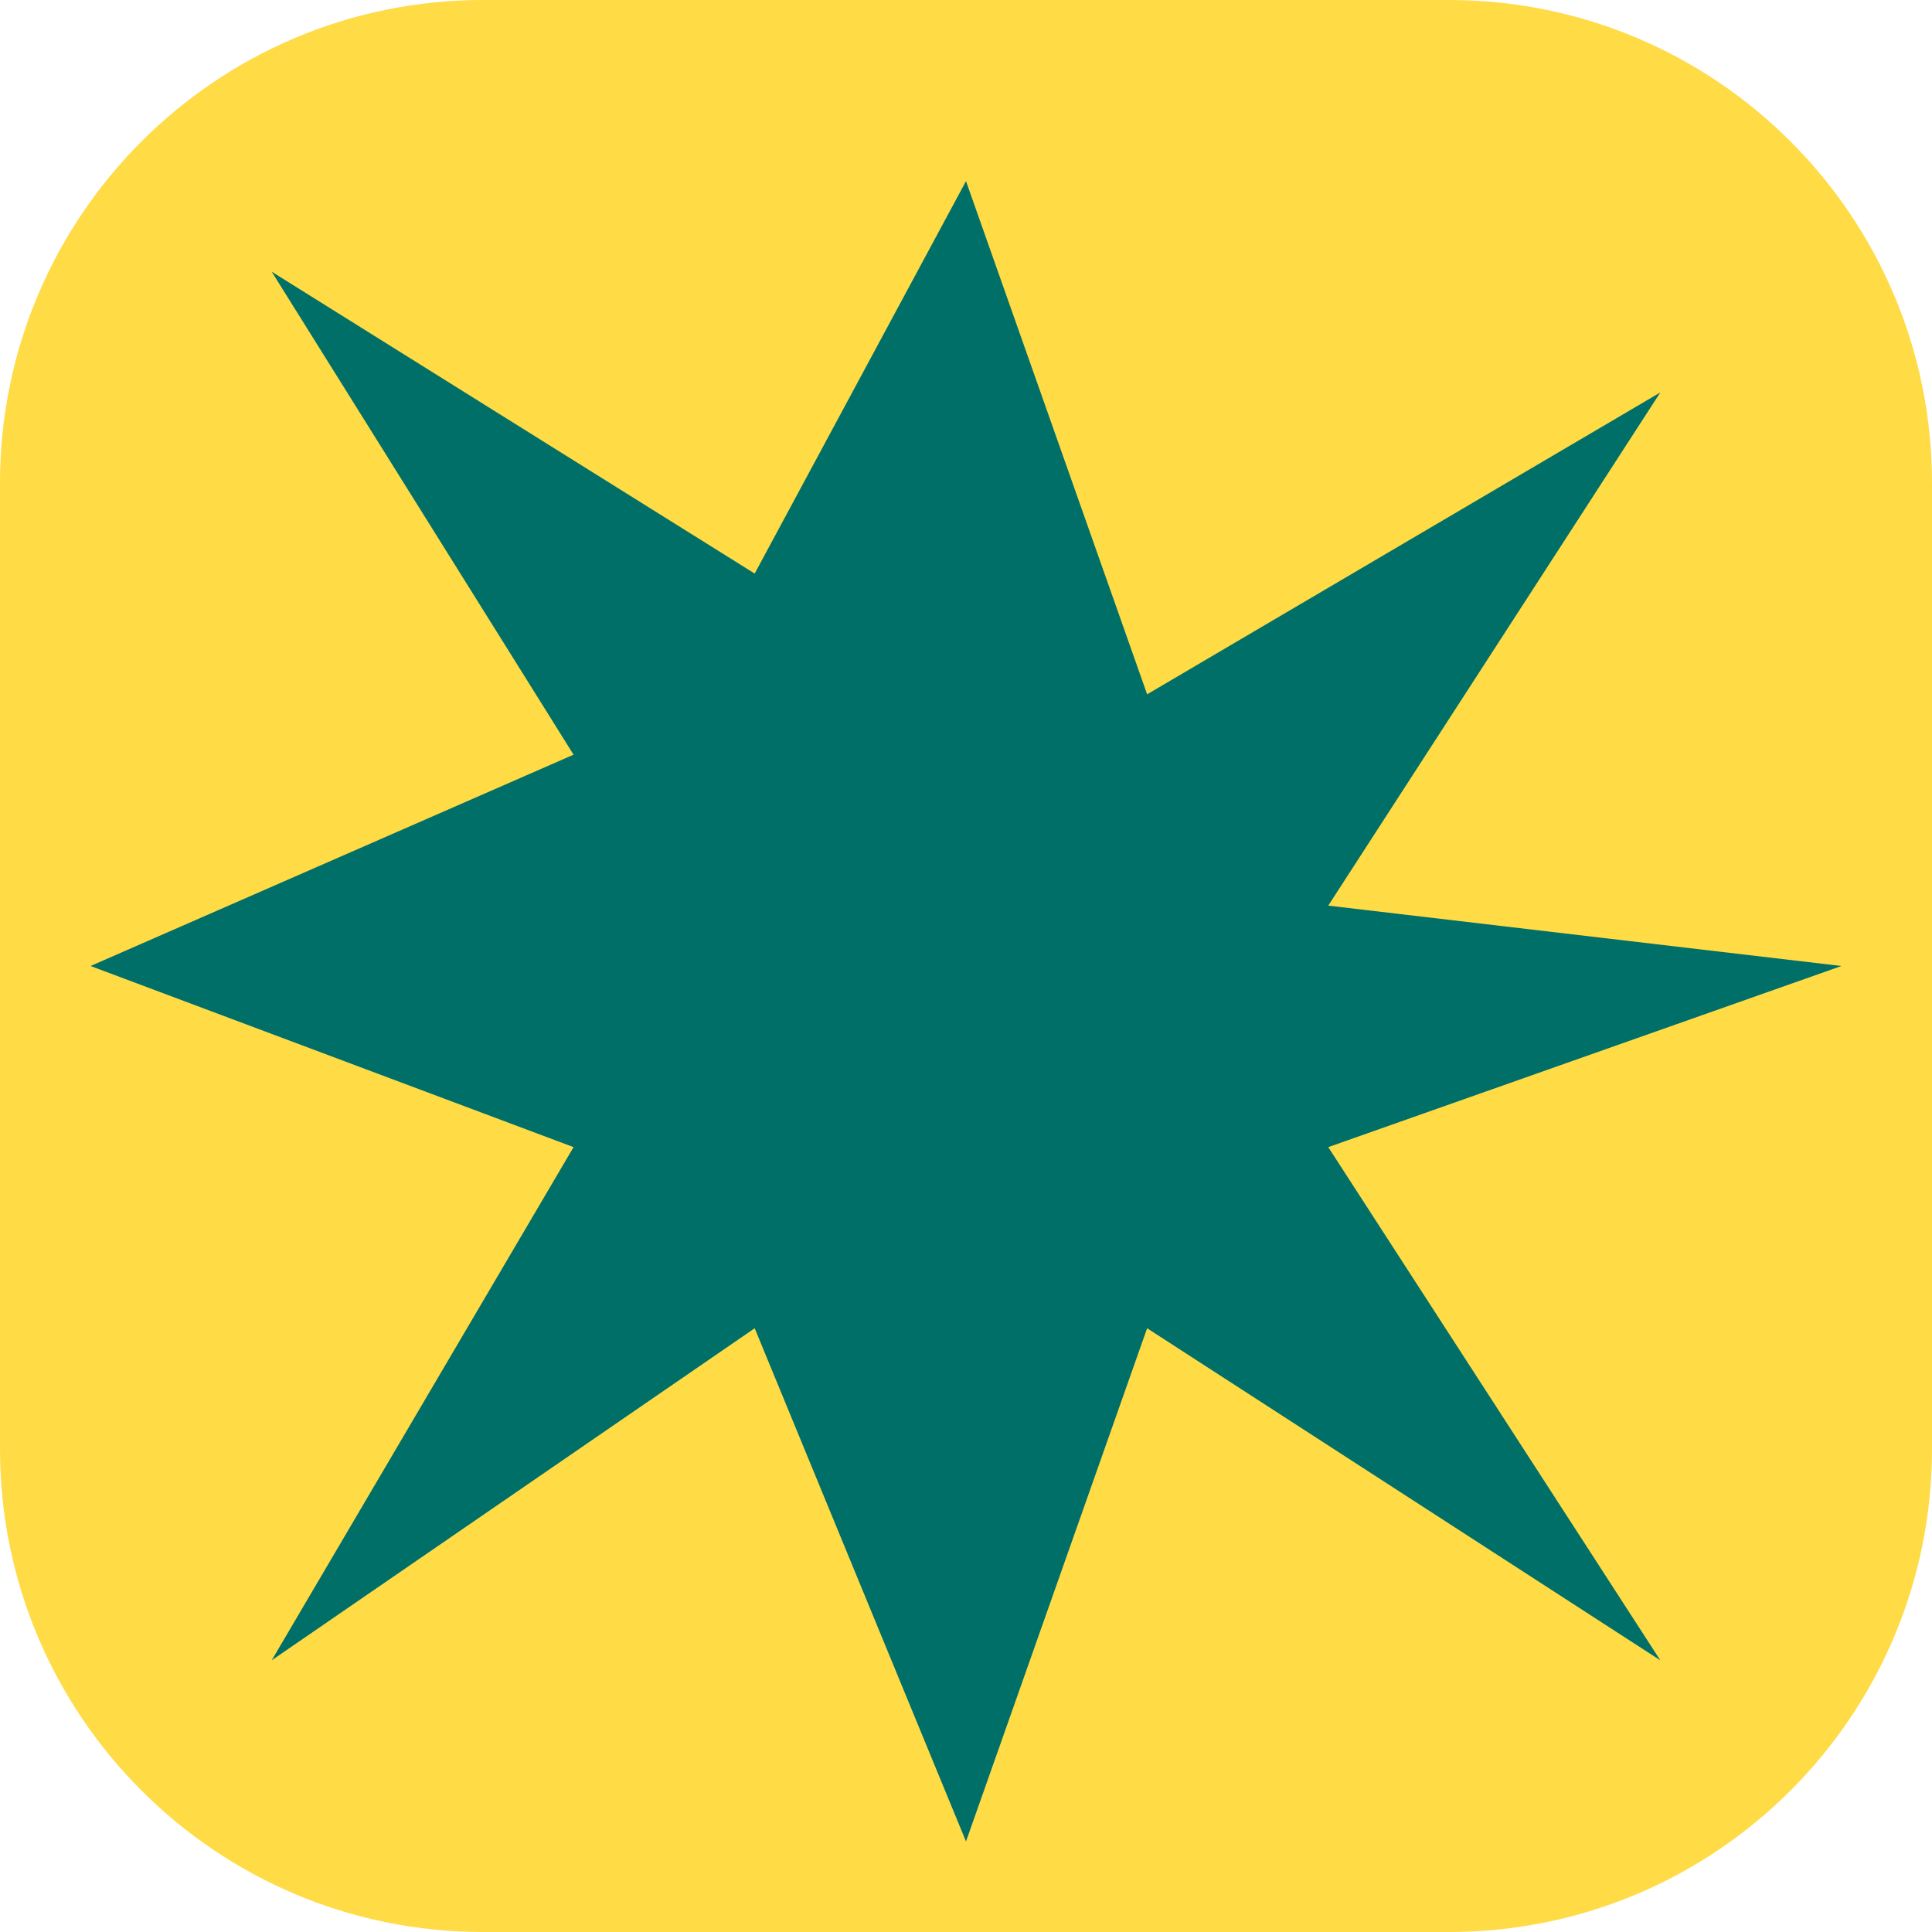
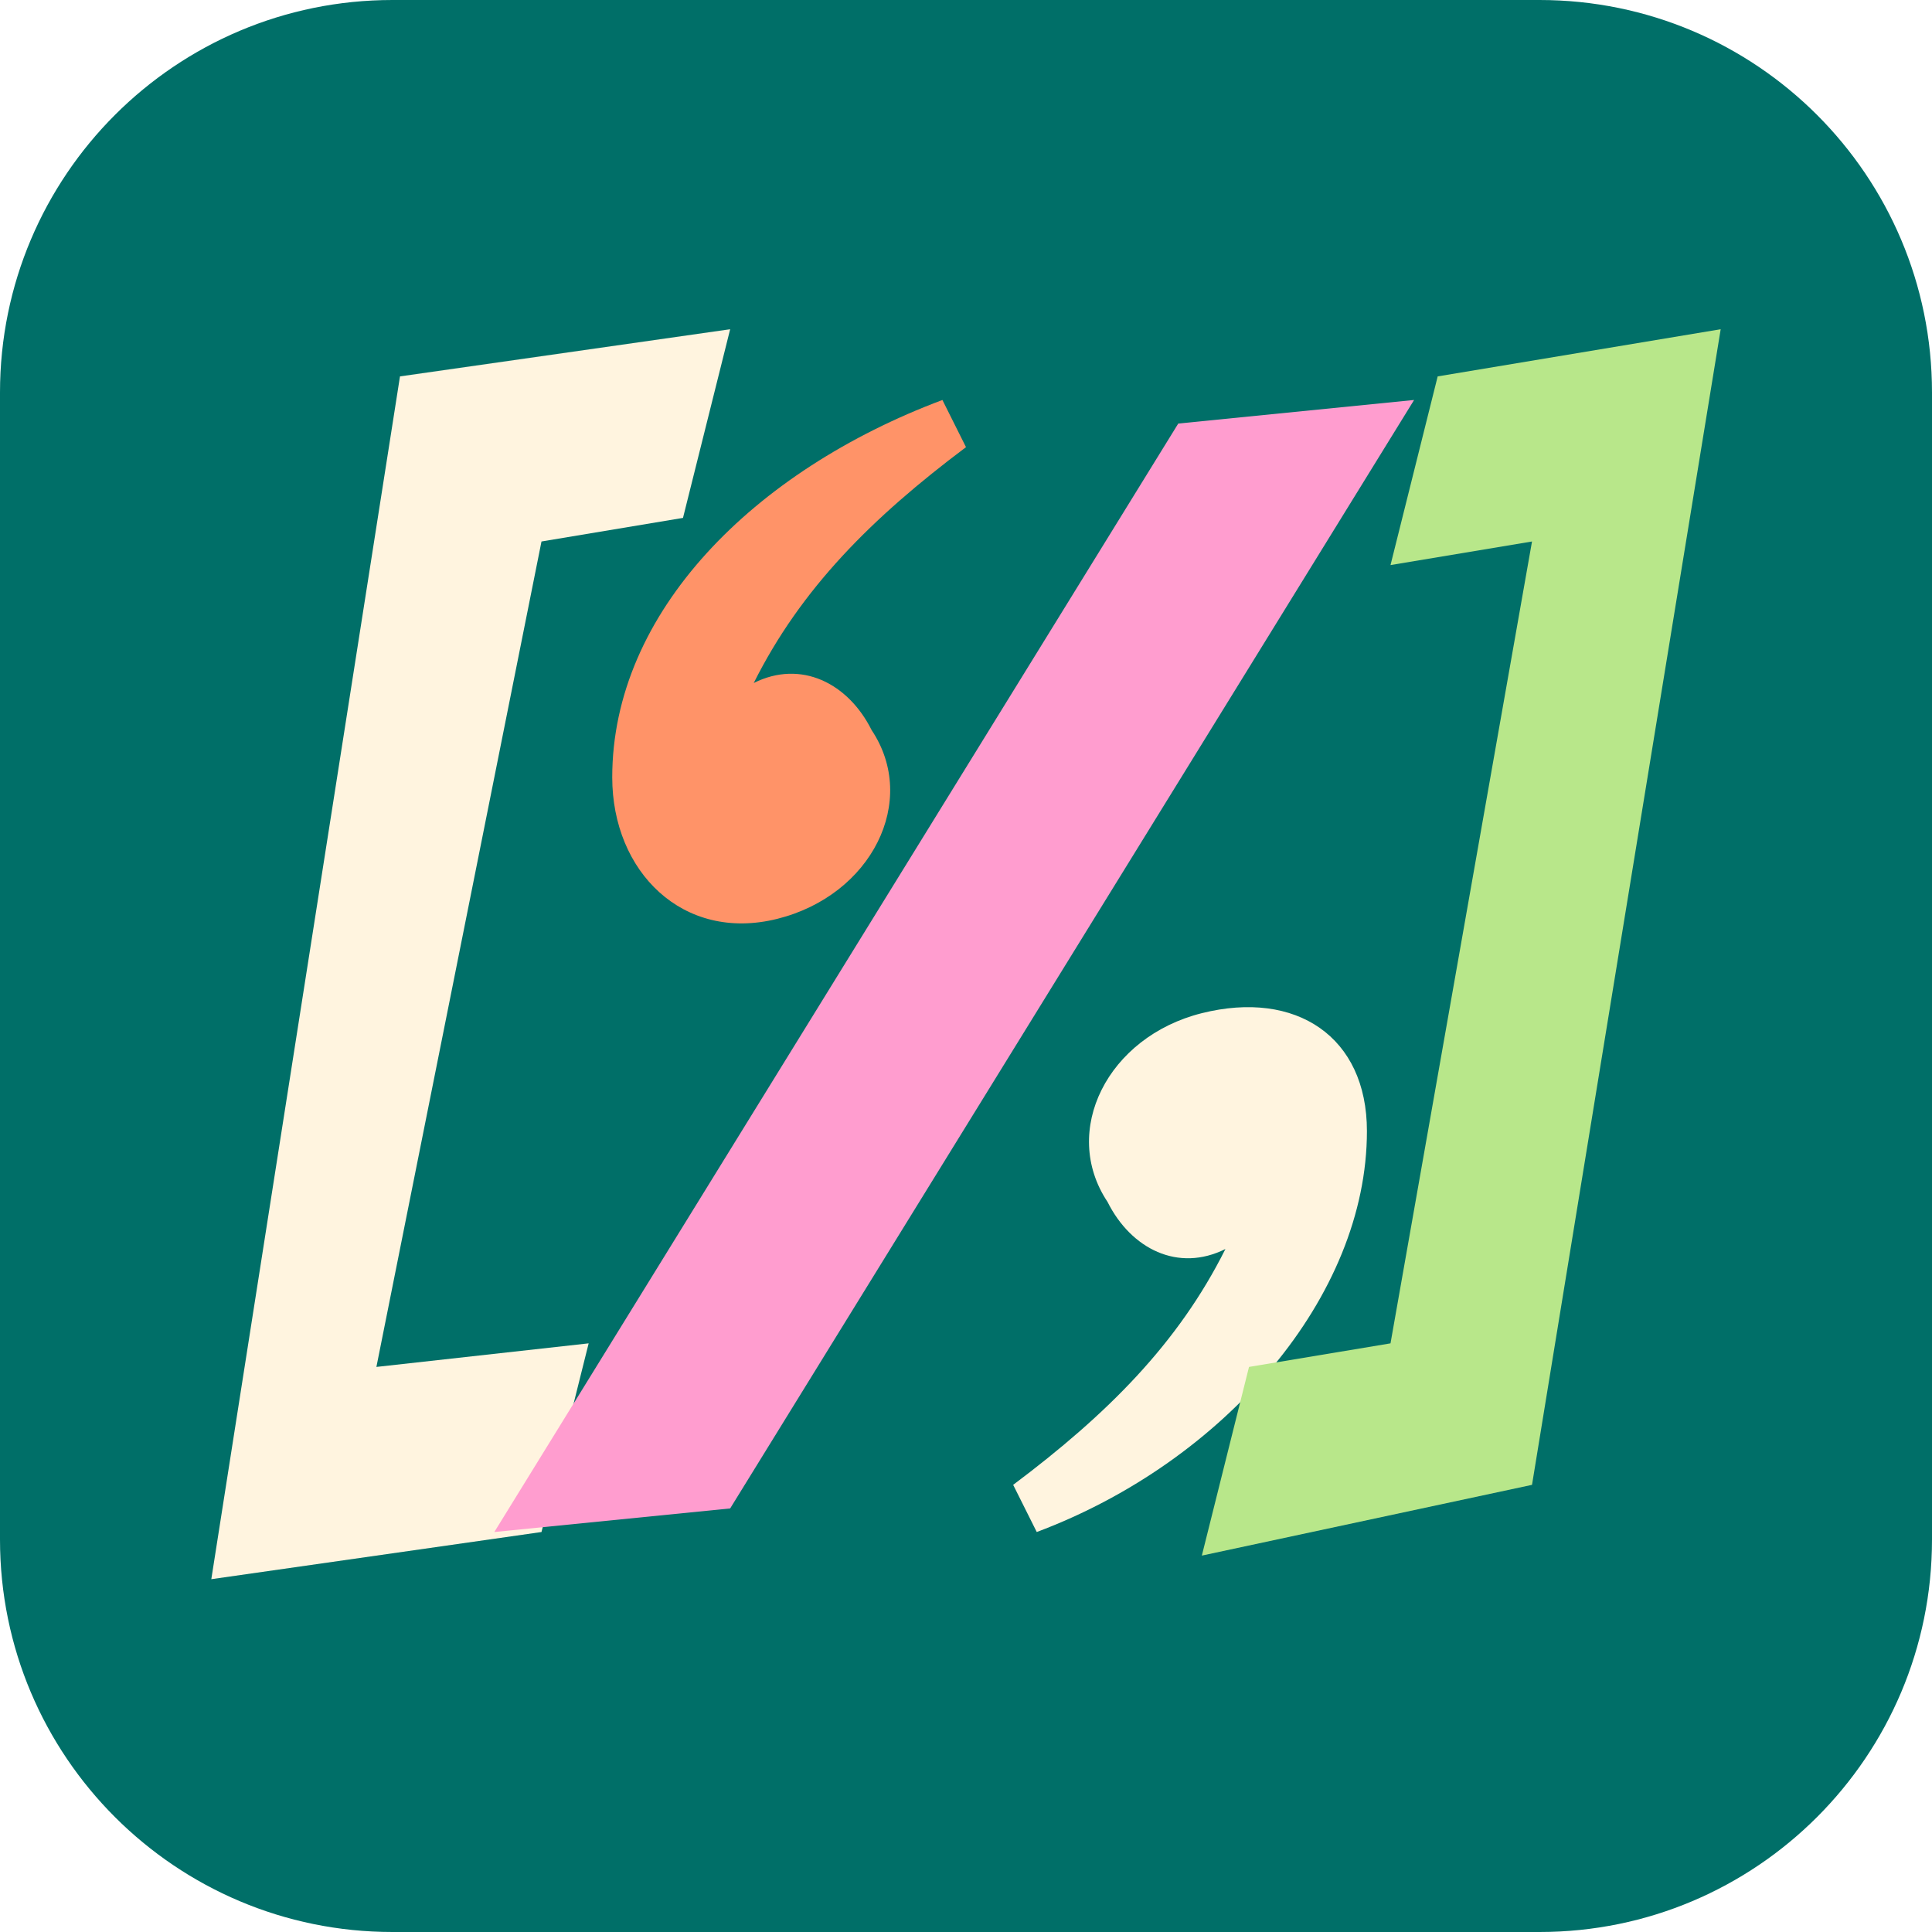
<svg xmlns="http://www.w3.org/2000/svg" viewBox="0 0 64 64">
-   <rect width="64" height="64" rx="16" fill="#ffdb46" />
-   <path d="M32 6 38 23 55 13 44 30 61 32 44 38 55 55 38 44 32 61 25 44 9 55 19 38 3 32 19 25 9 9 25 19Z" fill="#006F68" />
+   <rect width="64" height="64" rx="13" fill="#006f68" />
+   <g transform="translate(7 7) scale(.78125)">
+     <path fill="#fff4df" d="M8 7 22 5 20 13 14 14 7 49 16 48 14 56 0 58Z" />
+     <path fill="#ff9368" d="M31 8c-8 3-14 9-14 16 0 4 3 7 7 6 4-1 6-5 4-8-1-2-3-3-5-2 2-4 5-7 9-10z" />
+     <path fill="#ff9dcf" d="m41 9 10-1-29 47-10 1Z" />
+     <path fill="#fff4df" d="M42 34c-4 1-6 5-4 8 1 2 3 3 5 2-2 4-5 7-9 10l1 2c8-3 14-10 14-17 0-4-3-6-7-5z" />
+     <path fill="#b8e78a" d="m52 7 12-2-8 49-14 3 2-8 6-1 6-34-6 1Z" />
+   </g>
</svg>
